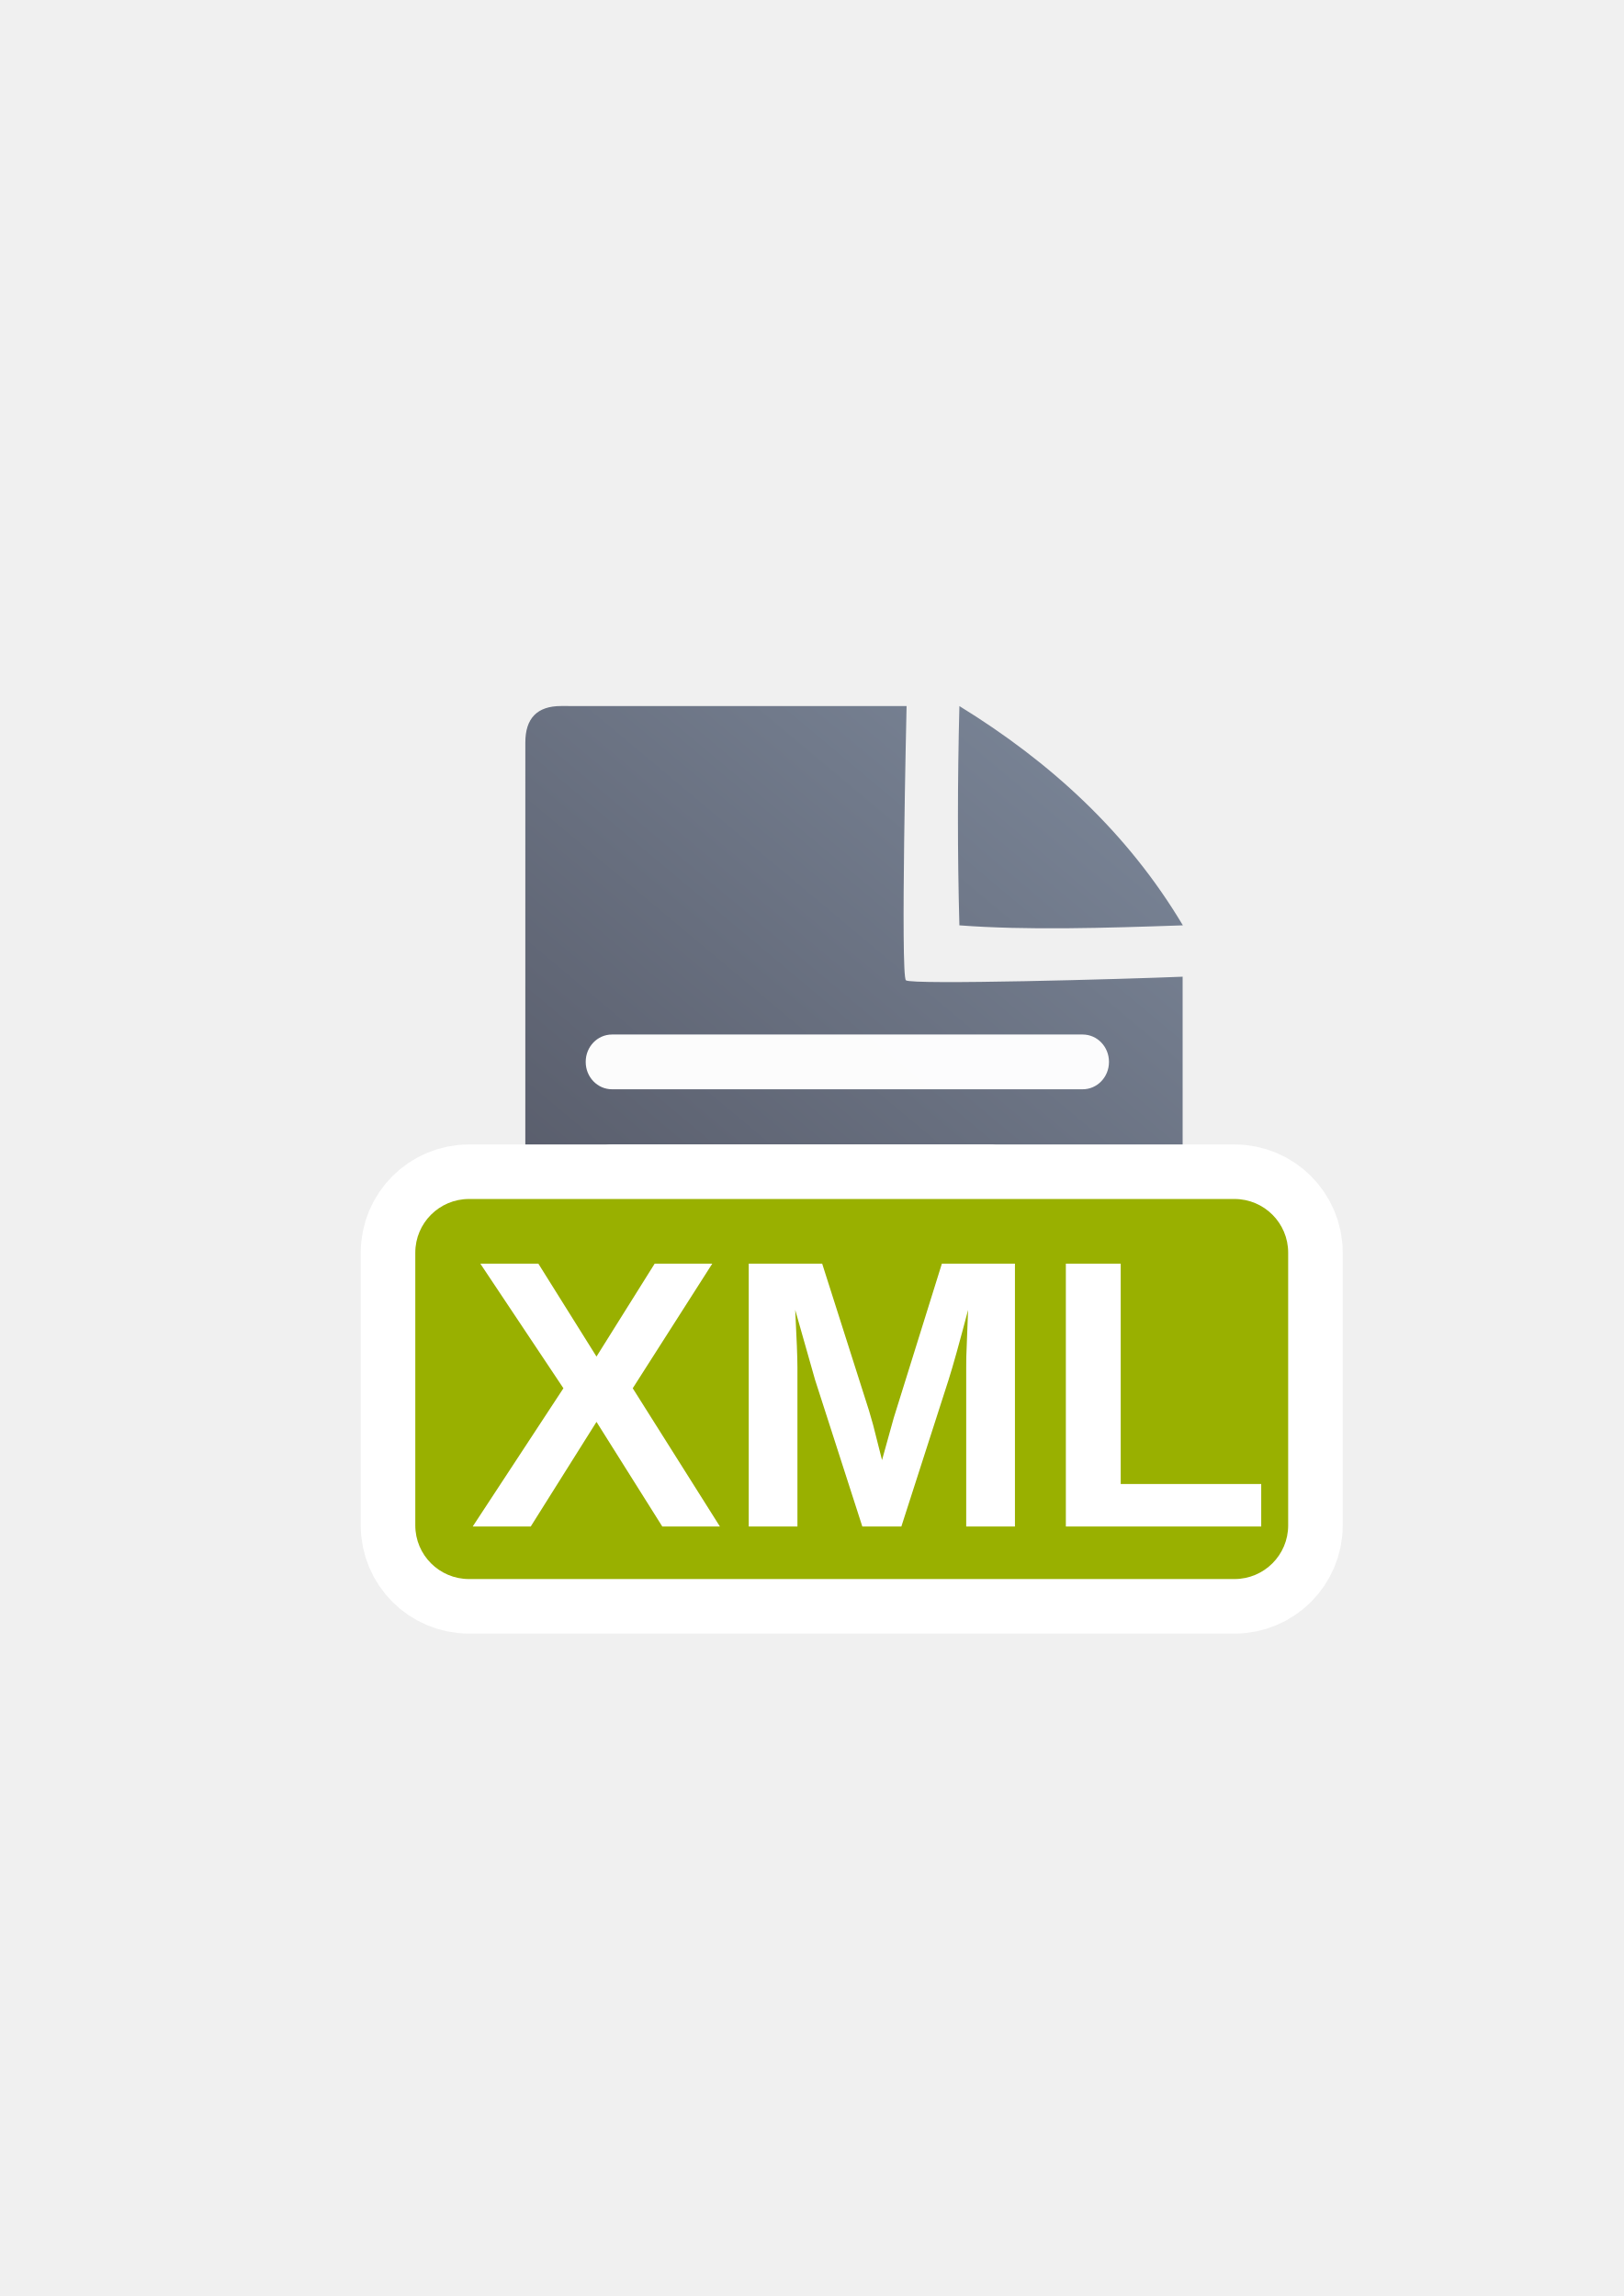
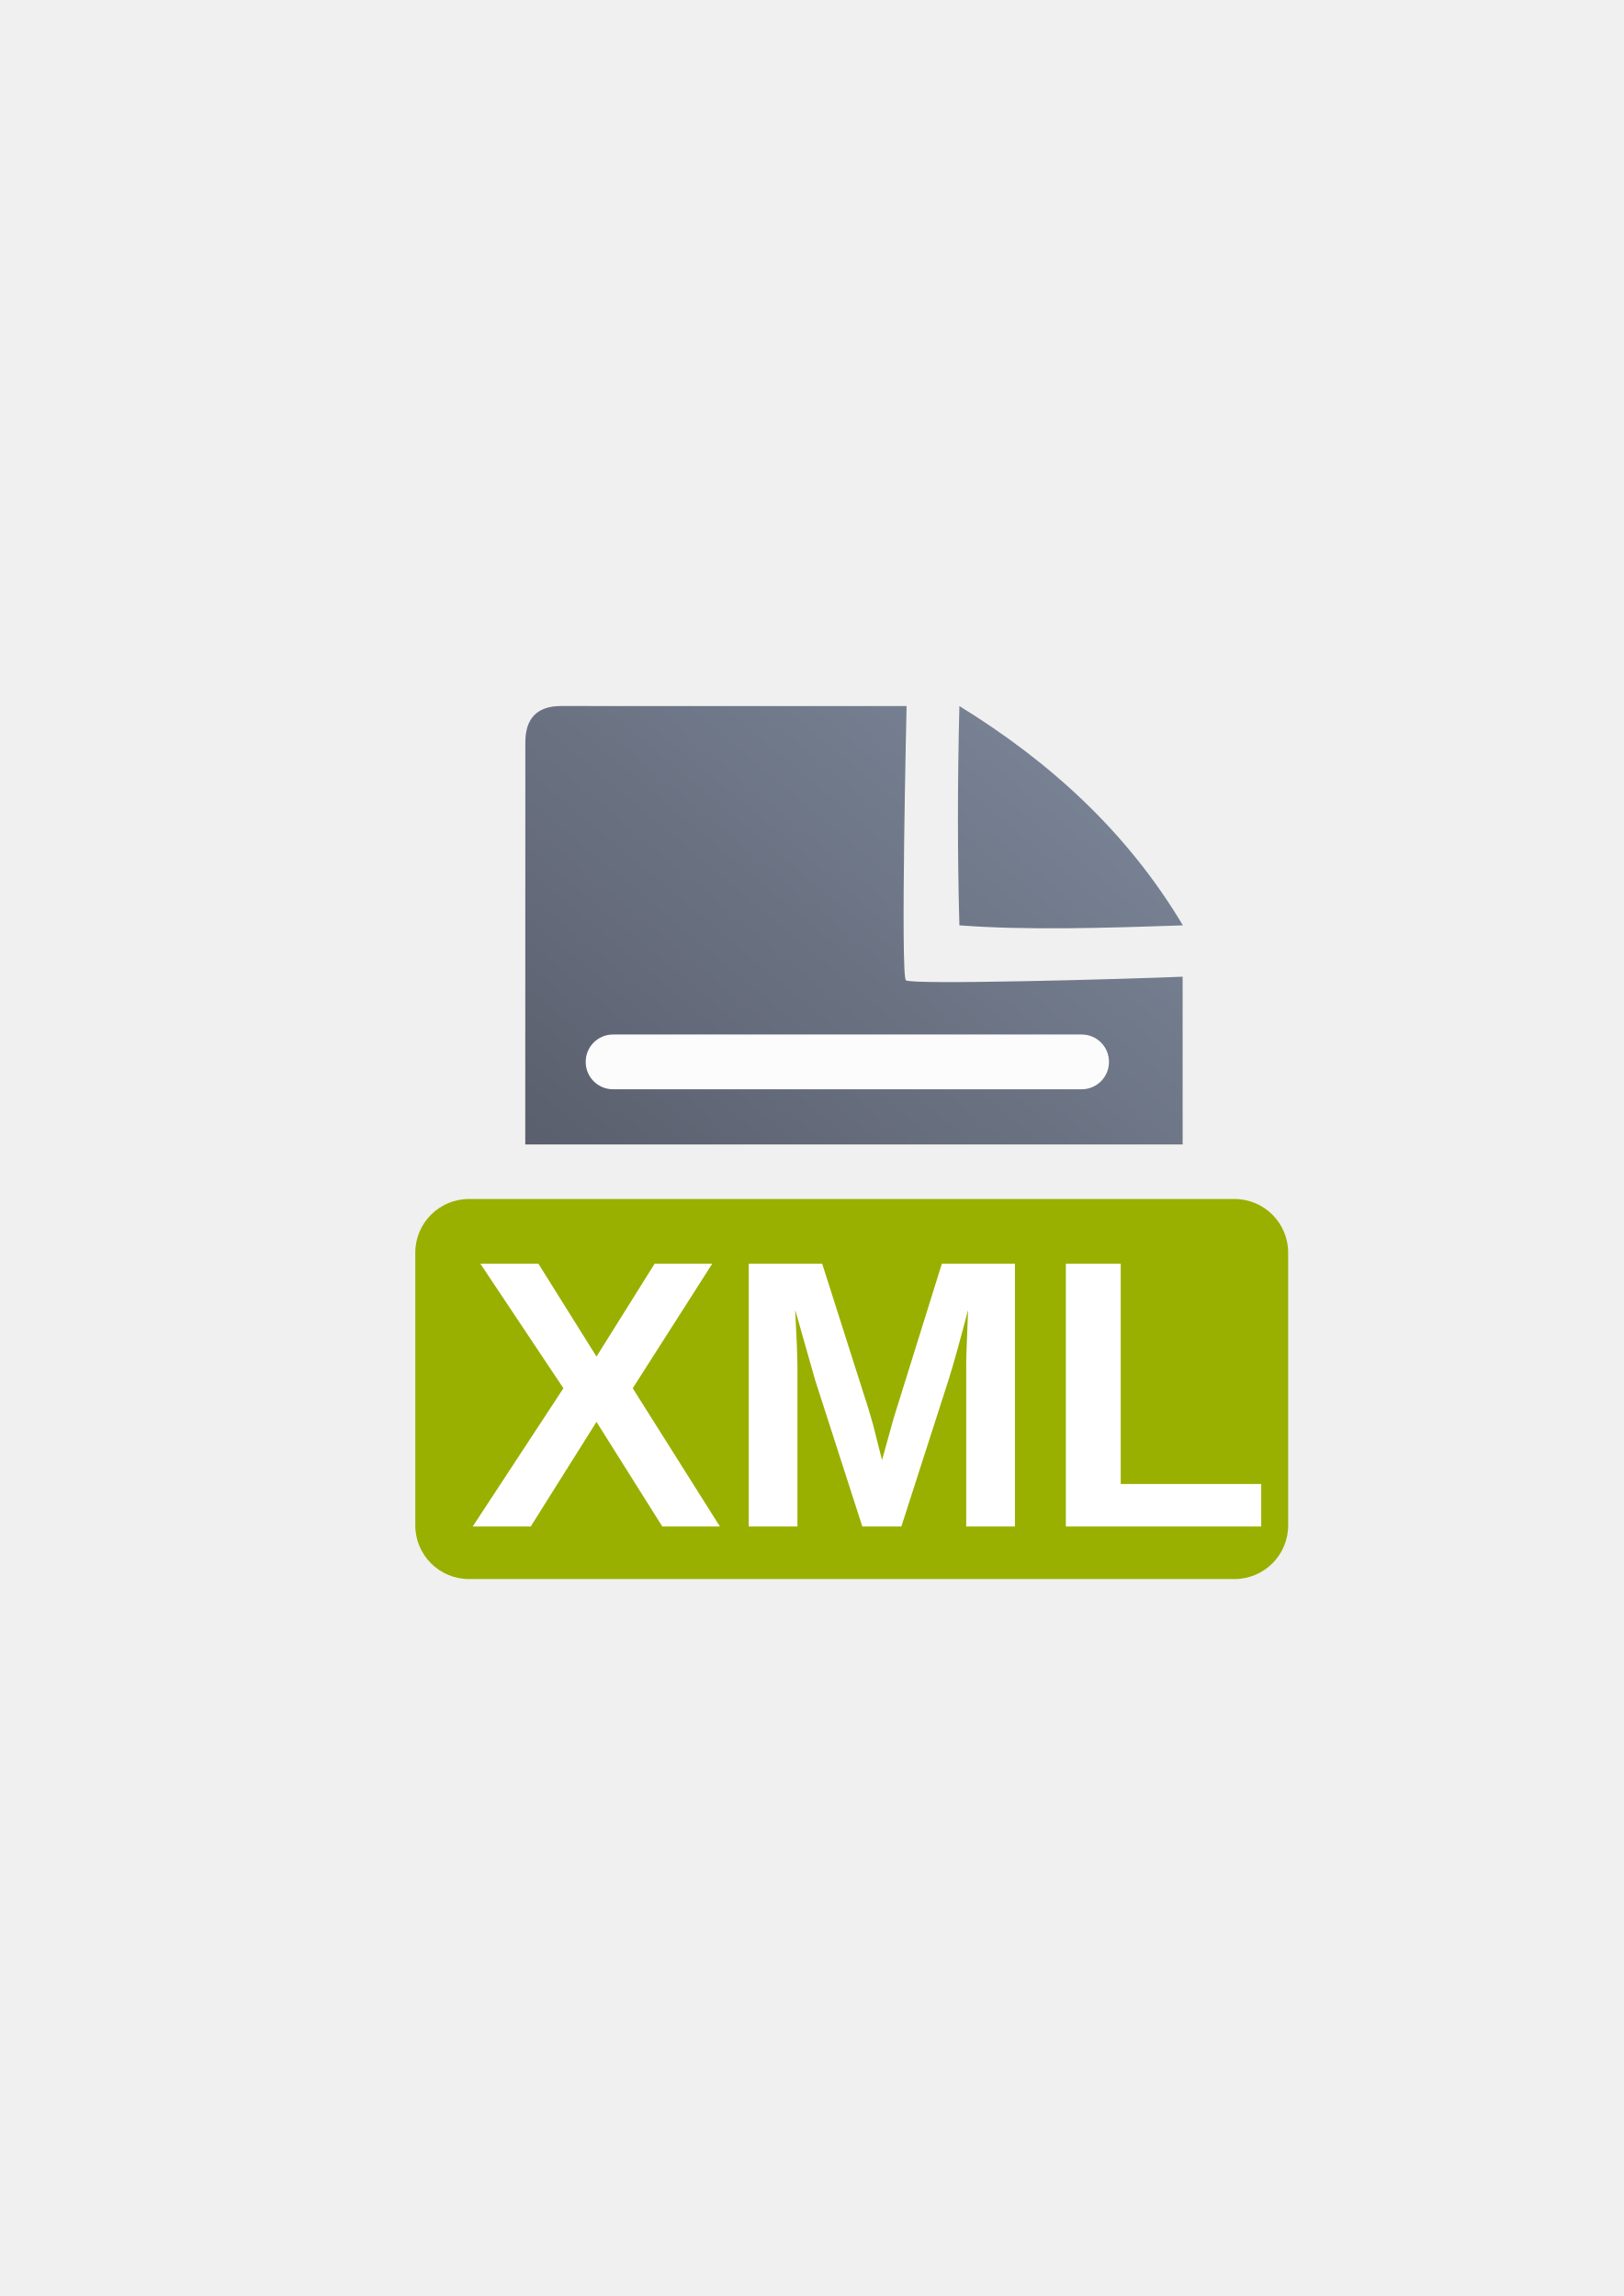
<svg xmlns="http://www.w3.org/2000/svg" xmlns:xlink="http://www.w3.org/1999/xlink" width="210mm" height="297mm" viewBox="0 0 744.094 1052.362" id="svg2" version="1.1">
  <defs id="defs4">
    <linearGradient id="linearGradient2224">
      <stop id="stop2226" offset="0" style="stop-color:#7c7c7c;stop-opacity:1;" />
      <stop id="stop2228" offset="1" style="stop-color:#b8b8b8;stop-opacity:1;" />
    </linearGradient>
    <linearGradient id="linearGradient15218">
      <stop id="stop15220" offset="0" style="stop-color:#eeeeef;stop-opacity:1;" />
      <stop id="stop2736" offset="0.599" style="stop-color:#d3d7cf;stop-opacity:1;" />
      <stop id="stop2738" offset="0.828" style="stop-color:#ffffff;stop-opacity:1;" />
      <stop id="stop15222" offset="1" style="stop-color:#d3d7cf;stop-opacity:1;" />
    </linearGradient>
    <pattern y="0" x="0" height="6" width="6" patternUnits="userSpaceOnUse" id="EMFhbasepattern" />
    <pattern y="0" x="0" height="6" width="6" patternUnits="userSpaceOnUse" id="EMFhbasepattern-5" />
-     <linearGradient xlink:href="#linearGradient4195" id="linearGradient4201" x1="286.383" y1="672.921" x2="532.517" y2="367.749" gradientUnits="userSpaceOnUse" gradientTransform="matrix(1.136353,0,0,1.136353,-54.27998,-53.28825)" />
+     <linearGradient xlink:href="#linearGradient4195" id="linearGradient4201" x1="286.383" y1="672.921" x2="532.517" y2="367.749" gradientUnits="userSpaceOnUse" gradientTransform="matrix(1.095236,0,0,1.136353,-38.58357,-51.87015)" />
    <linearGradient id="linearGradient4195">
      <stop style="stop-color:#4e505d;stop-opacity:1" offset="0" id="stop4197" />
      <stop style="stop-color:#7a8597;stop-opacity:1" offset="1" id="stop4199" />
    </linearGradient>
  </defs>
  <g id="layer1">
-     <g id="g4223" transform="translate(-295.5706,-403.0509)">
-       <g transform="matrix(0.9638167,0,0,1,309.303,404.469)" id="g4205">
-         <path style="fill:url(#linearGradient4201);fill-opacity:1;fill-rule:evenodd;stroke:none;stroke-width:1px;stroke-linecap:butt;stroke-linejoin:miter;stroke-opacity:1" d="m 252.561,322.19 c -11.389,-0.019 -17.071,5.611 -17.023,16.832 -0.048,93.324 -0.048,252.411 -0.018,366.068 -0.03,11.342 5.686,17.096 16.979,17.02 l 278.383,0.07 c 11.423,-0.065 17.107,-5.748 17.182,-17.207 l 0.002,-258.725 c -26.828,1.086 -128.934,3.84 -131.58,1.65 -2.646,-2.19 0.324,-125.686 0.324,-125.686 0,0 -139.181,-0.026 -164.248,-0.023 z m 189.359,0.018 c -0.901,34.041 -0.94,67.564 0,100.5 31.766,2.324 68.873,1.25 106.256,0 -26.337,-42.581 -62.997,-74.841 -106.256,-100.5 z" id="path4244" />
-         <rect style="color:#252525;clip-rule:nonzero;display:inline;overflow:visible;visibility:visible;opacity:0.98;isolation:auto;mix-blend-mode:normal;color-interpolation:sRGB;color-interpolation-filters:linearRGB;solid-color:#252525;solid-opacity:1;fill:#ffffff;fill-opacity:1;fill-rule:nonzero;stroke:none;stroke-width:50;stroke-linecap:square;stroke-linejoin:round;stroke-miterlimit:4;stroke-dasharray:none;stroke-dashoffset:0;stroke-opacity:1;color-rendering:auto;image-rendering:auto;shape-rendering:auto;text-rendering:auto;enable-background:accumulate" id="rect4227" width="248.796" height="25.102" x="264.241" y="472.746" ry="12.5" />
-         <rect ry="12.5" y="523.137" x="264.241" height="25.102" width="204.602" id="rect4229" style="color:#252525;clip-rule:nonzero;display:inline;overflow:visible;visibility:visible;opacity:0.98;isolation:auto;mix-blend-mode:normal;color-interpolation:sRGB;color-interpolation-filters:linearRGB;solid-color:#252525;solid-opacity:1;fill:#ffffff;fill-opacity:1;fill-rule:nonzero;stroke:none;stroke-width:50;stroke-linecap:square;stroke-linejoin:round;stroke-miterlimit:4;stroke-dasharray:none;stroke-dashoffset:0;stroke-opacity:1;color-rendering:auto;image-rendering:auto;shape-rendering:auto;text-rendering:auto;enable-background:accumulate" />
-         <rect style="color:#252525;clip-rule:nonzero;display:inline;overflow:visible;visibility:visible;opacity:0.98;isolation:auto;mix-blend-mode:normal;color-interpolation:sRGB;color-interpolation-filters:linearRGB;solid-color:#252525;solid-opacity:1;fill:#ffffff;fill-opacity:1;fill-rule:nonzero;stroke:none;stroke-width:50;stroke-linecap:square;stroke-linejoin:round;stroke-miterlimit:4;stroke-dasharray:none;stroke-dashoffset:0;stroke-opacity:1;color-rendering:auto;image-rendering:auto;shape-rendering:auto;text-rendering:auto;enable-background:accumulate" id="rect4233" width="225.594" height="25.102" x="264.241" y="572.855" ry="12.5" />
-       </g>
-       <rect y="726.649" x="486.21" height="400" width="400" id="rect4160" style="opacity:1;fill:none;fill-opacity:1;stroke:none;stroke-width:23;stroke-linecap:butt;stroke-linejoin:round;stroke-miterlimit:4;stroke-dasharray:none;stroke-opacity:1" />
-       <rect style="color:#000000;clip-rule:nonzero;display:inline;overflow:visible;visibility:visible;opacity:1;isolation:auto;mix-blend-mode:normal;color-interpolation:sRGB;color-interpolation-filters:linearRGB;solid-color:#000000;solid-opacity:1;fill:#99b000;fill-opacity:1;fill-rule:nonzero;stroke:#ffffff;stroke-width:50;stroke-linecap:butt;stroke-linejoin:round;stroke-miterlimit:4;stroke-dasharray:none;stroke-dashoffset:0;stroke-opacity:1;color-rendering:auto;image-rendering:auto;shape-rendering:auto;text-rendering:auto;enable-background:accumulate" id="rect4854" width="400.014" height="174.196" x="485.887" y="952.604" ry="24.603" />
-       <rect ry="24.603" y="952.604" x="485.887" height="174.196" width="400.014" id="rect4852" style="color:#000000;clip-rule:nonzero;display:inline;overflow:visible;visibility:visible;opacity:1;isolation:auto;mix-blend-mode:normal;color-interpolation:sRGB;color-interpolation-filters:linearRGB;solid-color:#000000;solid-opacity:1;fill:#99b000;fill-opacity:1;fill-rule:nonzero;stroke:none;stroke-width:50;stroke-linecap:butt;stroke-linejoin:round;stroke-miterlimit:4;stroke-dasharray:none;stroke-dashoffset:0;stroke-opacity:1;color-rendering:auto;image-rendering:auto;shape-rendering:auto;text-rendering:auto;enable-background:accumulate" />
-       <text transform="scale(0.9980594,1.001944)" id="text4856" y="1100.59" x="511.656" style="font-style:normal;font-weight:normal;font-size:174.799px;line-height:125%;font-family:sans-serif;letter-spacing:0px;word-spacing:0px;fill:#000000;fill-opacity:1;stroke:none;stroke-width:1px;stroke-linecap:butt;stroke-linejoin:miter;stroke-opacity:1" xml:space="preserve">
-         <tspan style="font-style:normal;font-variant:normal;font-weight:bold;font-stretch:normal;font-family:Arial;-inkscape-font-specification:'Arial Bold';fill:#ffffff" y="1100.59" x="511.656" id="tspan4858">XML</tspan>
+     <g id="g4181">
+       <path id="path4244" d="M 257.156 323.607 C 246.179 323.588 240.702 329.219 240.748 340.439 C 240.724 389.231 240.712 455.699 240.711 524.553 L 541.967 524.553 L 541.967 447.666 C 516.109 448.752 417.699 451.506 415.148 449.316 C 412.598 447.127 415.461 323.631 415.461 323.631 C 415.461 323.631 281.316 323.605 257.156 323.607 z M 439.662 323.625 C 438.793 357.666 438.756 391.189 439.662 424.125 C 470.278 426.449 506.044 425.375 542.074 424.125 C 516.69 381.544 481.356 349.284 439.662 323.625 z M 240.717 574.553 C 240.719 617.476 240.721 661.144 240.73 698.75 L 541.965 698.75 L 541.967 574.553 L 240.717 574.553 z " style="fill:url(#linearGradient4201);fill-opacity:1;fill-rule:evenodd;stroke:none;stroke-width:1px;stroke-linecap:butt;stroke-linejoin:miter;stroke-opacity:1" />
+       <rect ry="12.5" y="474.164" x="268.413" height="25.102" width="239.794" id="rect4227" style="color:#252525;clip-rule:nonzero;display:inline;overflow:visible;visibility:visible;opacity:0.98;isolation:auto;mix-blend-mode:normal;color-interpolation:sRGB;color-interpolation-filters:linearRGB;solid-color:#252525;solid-opacity:1;fill:#ffffff;fill-opacity:1;fill-rule:nonzero;stroke:none;stroke-width:50;stroke-linecap:square;stroke-linejoin:round;stroke-miterlimit:4;stroke-dasharray:none;stroke-dashoffset:0;stroke-opacity:1;color-rendering:auto;image-rendering:auto;shape-rendering:auto;text-rendering:auto;enable-background:accumulate" />
+       <rect y="323.598" x="190.64" height="400" width="400" id="rect4160" style="opacity:1;fill:none;fill-opacity:1;stroke:none;stroke-width:23;stroke-linecap:butt;stroke-linejoin:round;stroke-miterlimit:4;stroke-dasharray:none;stroke-opacity:1" />
+       <rect ry="24.603" y="549.554" x="190.316" height="174.196" width="400.014" id="rect4852" style="color:#000000;clip-rule:nonzero;display:inline;overflow:visible;visibility:visible;opacity:1;isolation:auto;mix-blend-mode:normal;color-interpolation:sRGB;color-interpolation-filters:linearRGB;solid-color:#000000;solid-opacity:1;fill:#99b000;fill-opacity:1;fill-rule:nonzero;stroke:none;stroke-width:50;stroke-linecap:butt;stroke-linejoin:round;stroke-miterlimit:4;stroke-dasharray:none;stroke-dashoffset:0;stroke-opacity:1;color-rendering:auto;image-rendering:auto;shape-rendering:auto;text-rendering:auto;enable-background:accumulate" />
+       <text transform="scale(0.9980594,1.001944)" id="text4856" y="698.321" x="215.51" style="font-style:normal;font-weight:normal;font-size:174.799px;line-height:125%;font-family:sans-serif;letter-spacing:0px;word-spacing:0px;fill:#000000;fill-opacity:1;stroke:none;stroke-width:1px;stroke-linecap:butt;stroke-linejoin:miter;stroke-opacity:1" xml:space="preserve">
+         <tspan style="font-style:normal;font-variant:normal;font-weight:bold;font-stretch:normal;font-family:Arial;-inkscape-font-specification:'Arial Bold';fill:#ffffff" y="698.321" x="215.51" id="tspan4858">XML</tspan>
      </text>
    </g>
  </g>
</svg>
